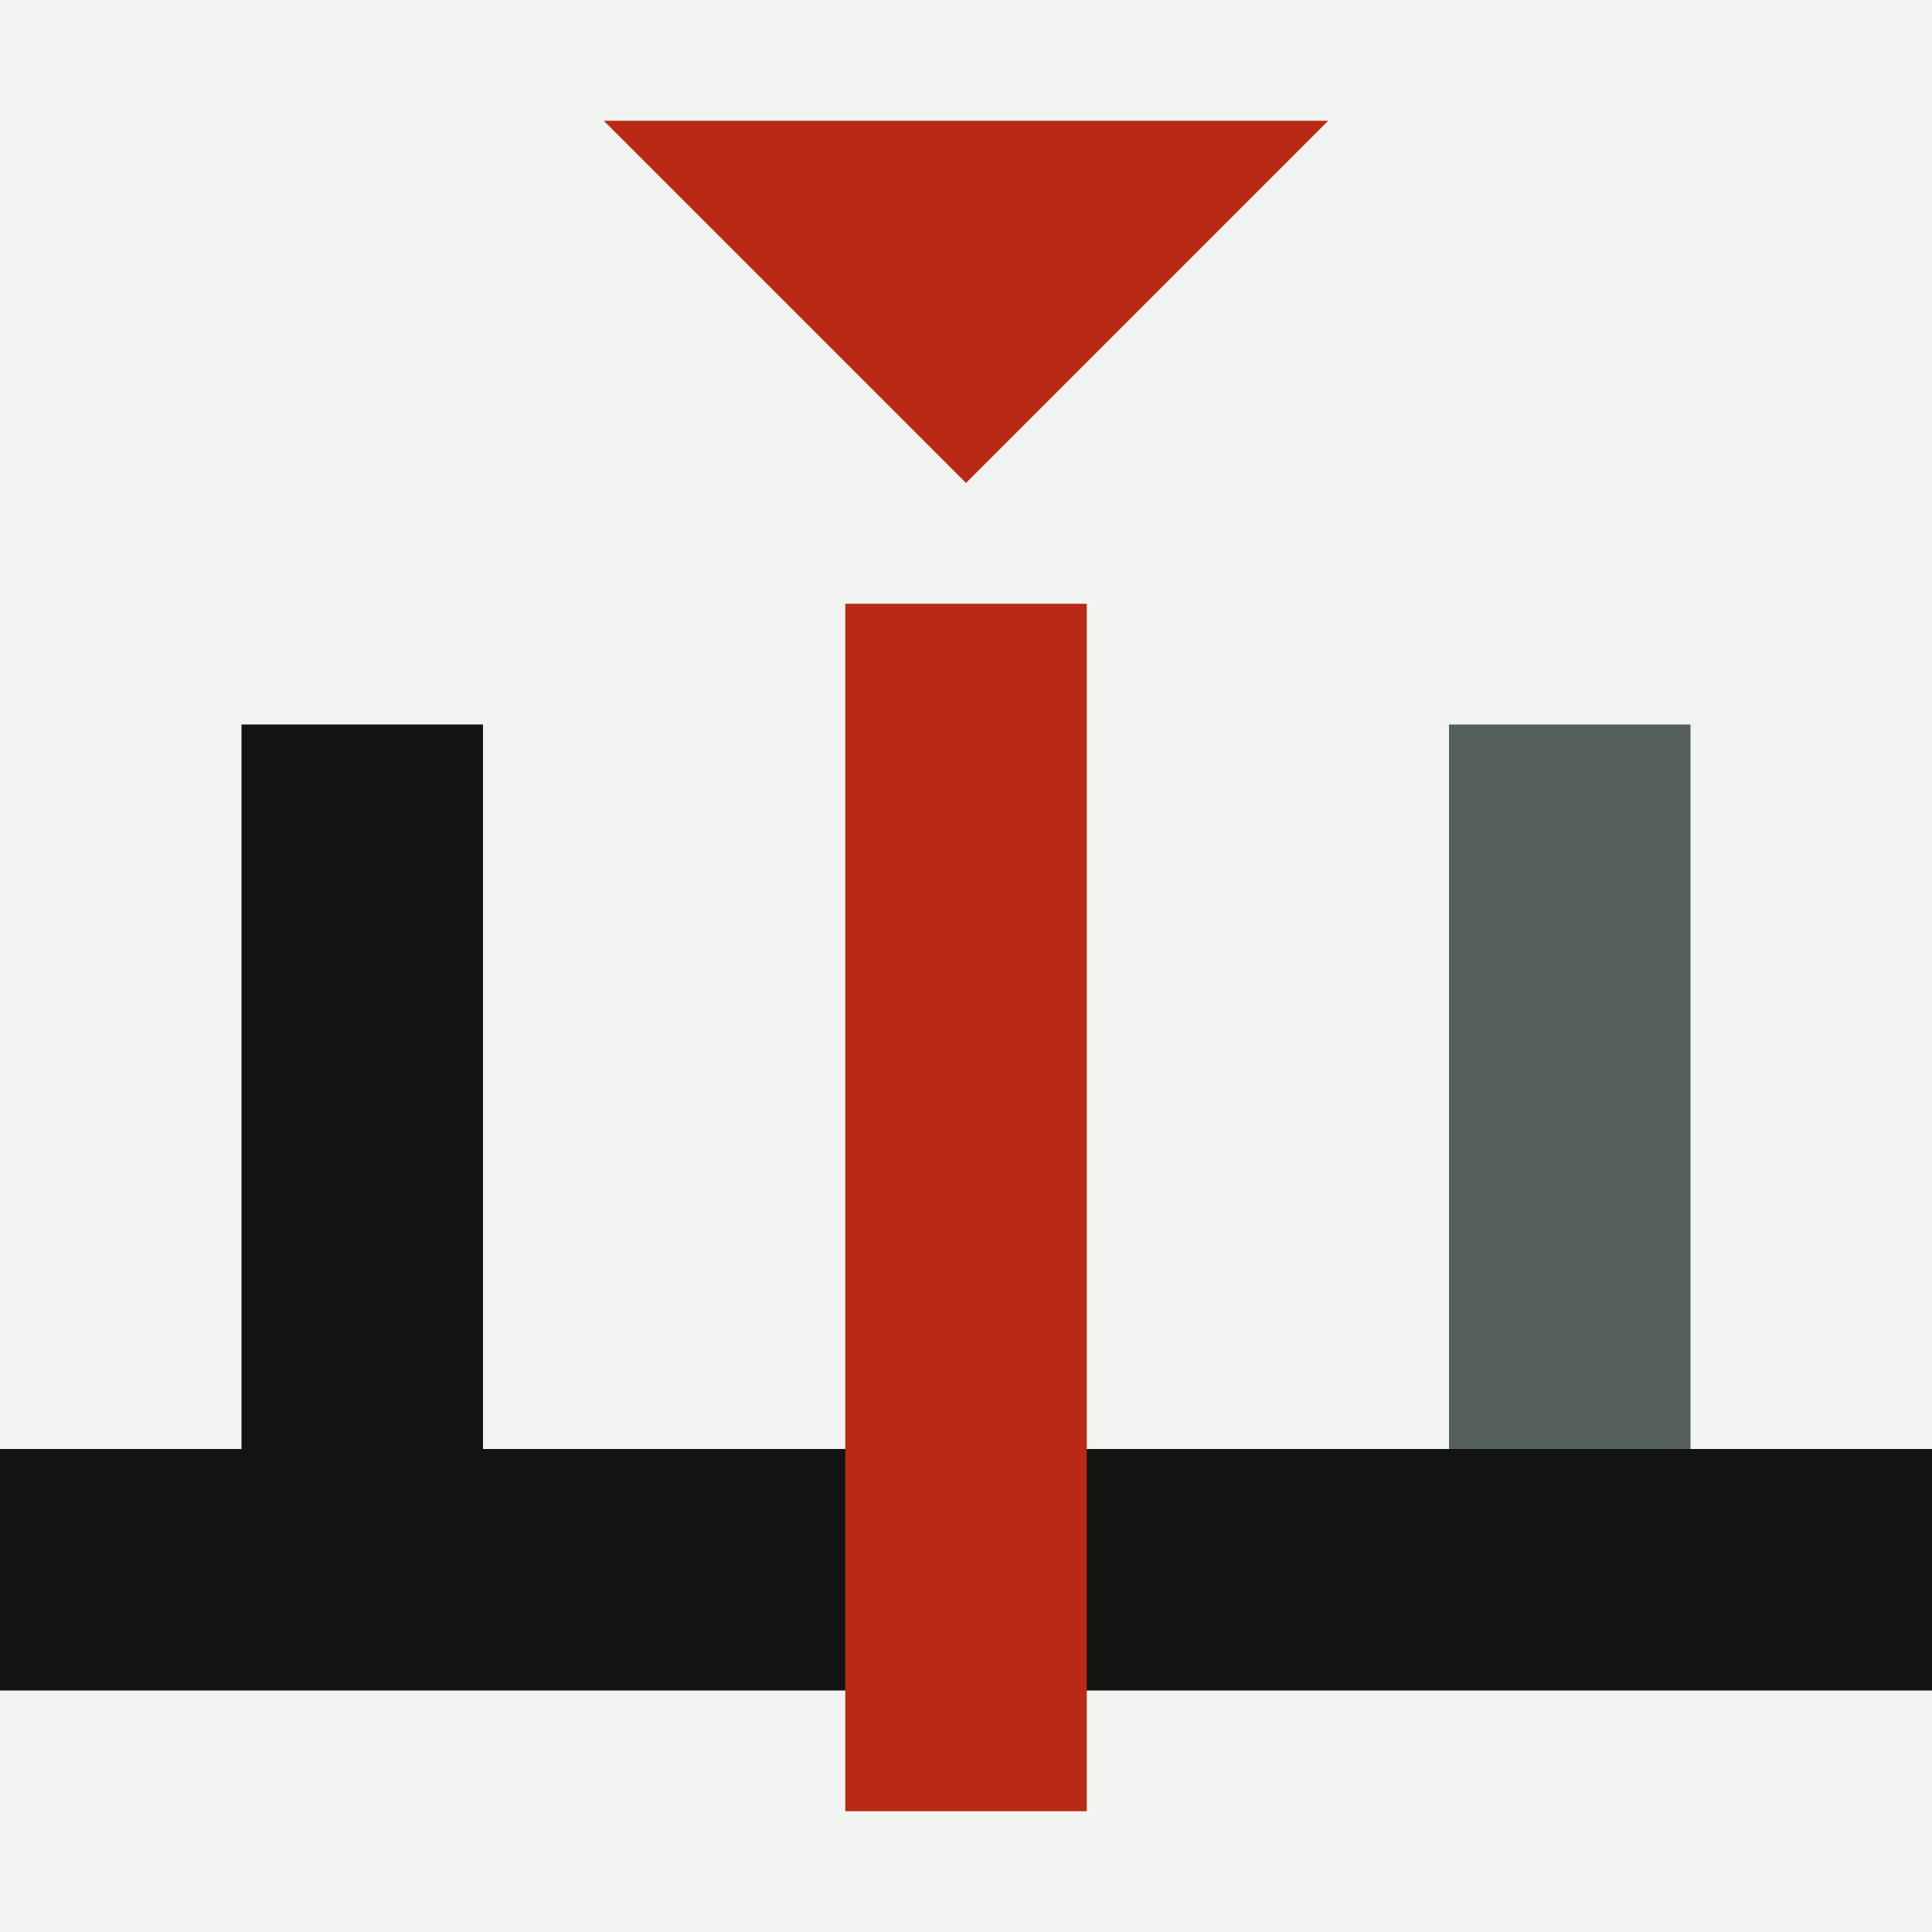
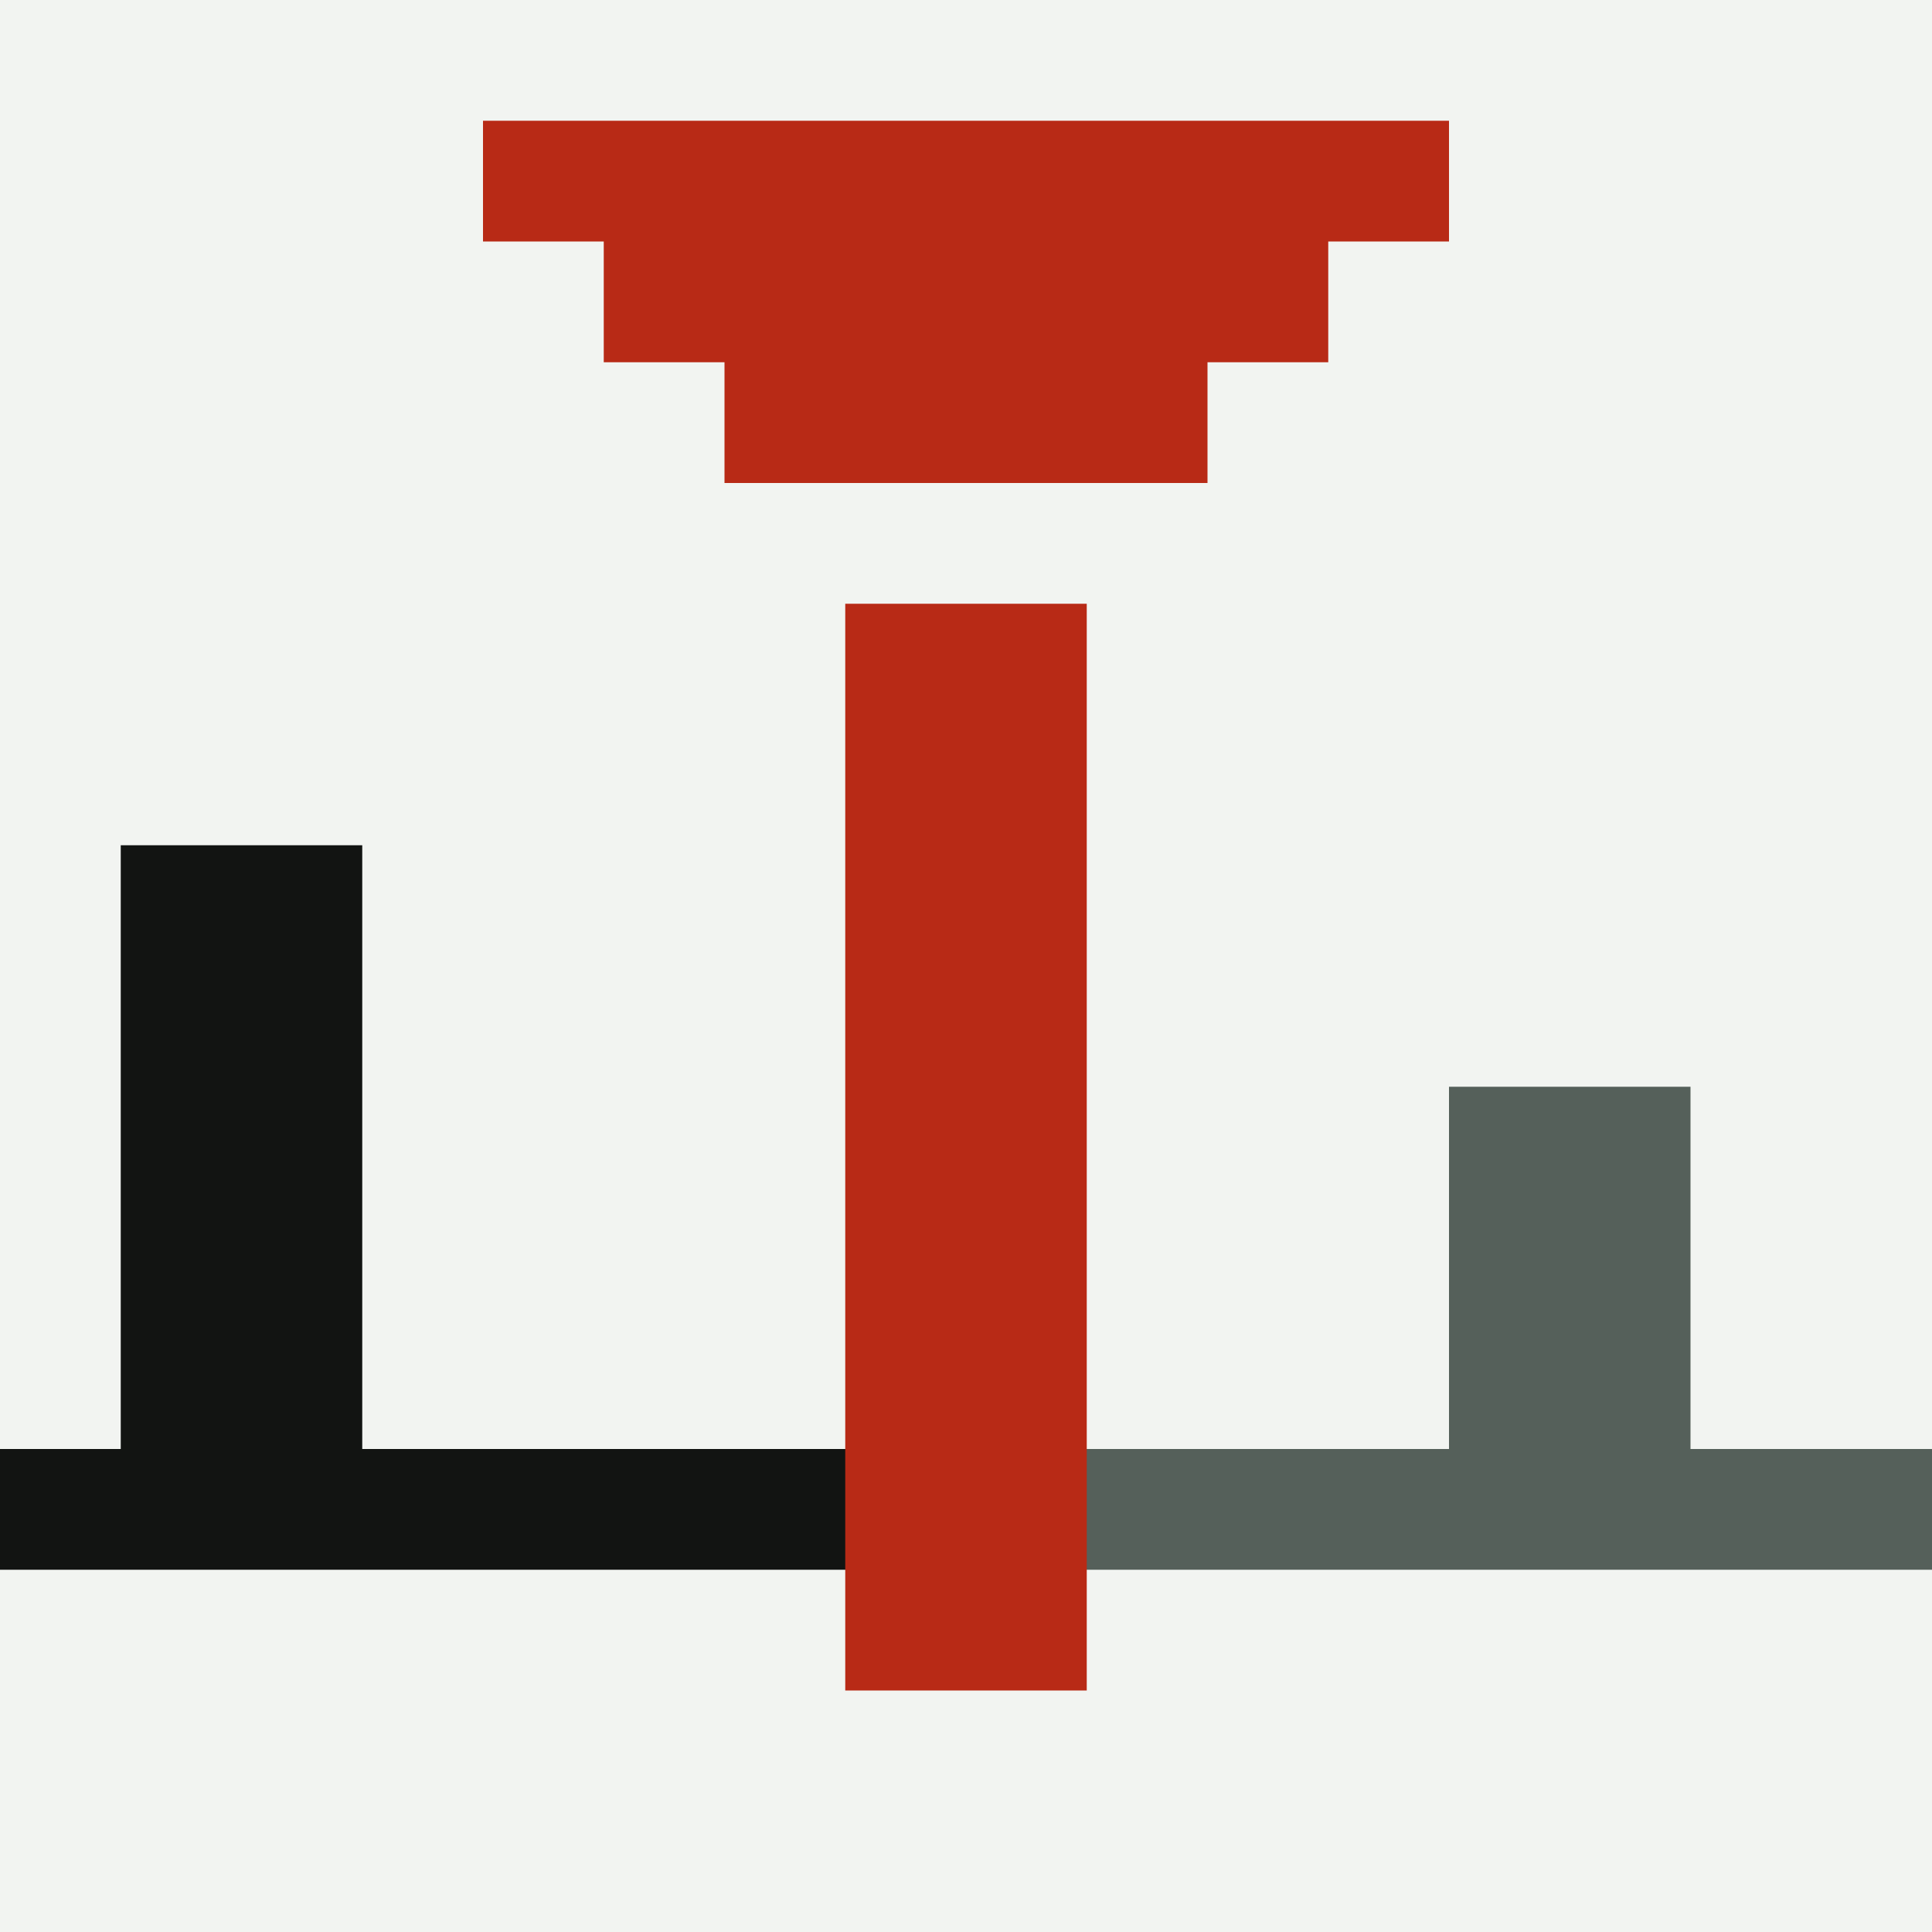
<svg xmlns="http://www.w3.org/2000/svg" viewBox="0 0 16 16" width="16" height="16" role="img">
  <rect width="16" height="16" fill="#F2F4F1" />
-   <rect x="0" y="12" width="16" height="2" fill="#121412" />
-   <rect x="2" y="6" width="2" height="6" fill="#121412" />
-   <rect x="12" y="6" width="2" height="6" fill="#55605A" />
-   <path d="M5 1H11L8 4ZM7 5H9V15H7Z" fill="#B82A16" />
+   <rect x="0" y="12" width="8" height="1" fill="#121412" />
+   <rect x="8" y="12" width="8" height="1" fill="#55605A" />
+   <rect x="1" y="7" width="2" height="5" fill="#121412" />
+   <rect x="12" y="9" width="2" height="3" fill="#55605A" />
+   <rect x="7" y="5" width="2" height="9" fill="#B82A16" />
+   <path d="M4 1H12V2H11V3H10V4H6V3H5V2H4Z" fill="#B82A16" />
</svg>
